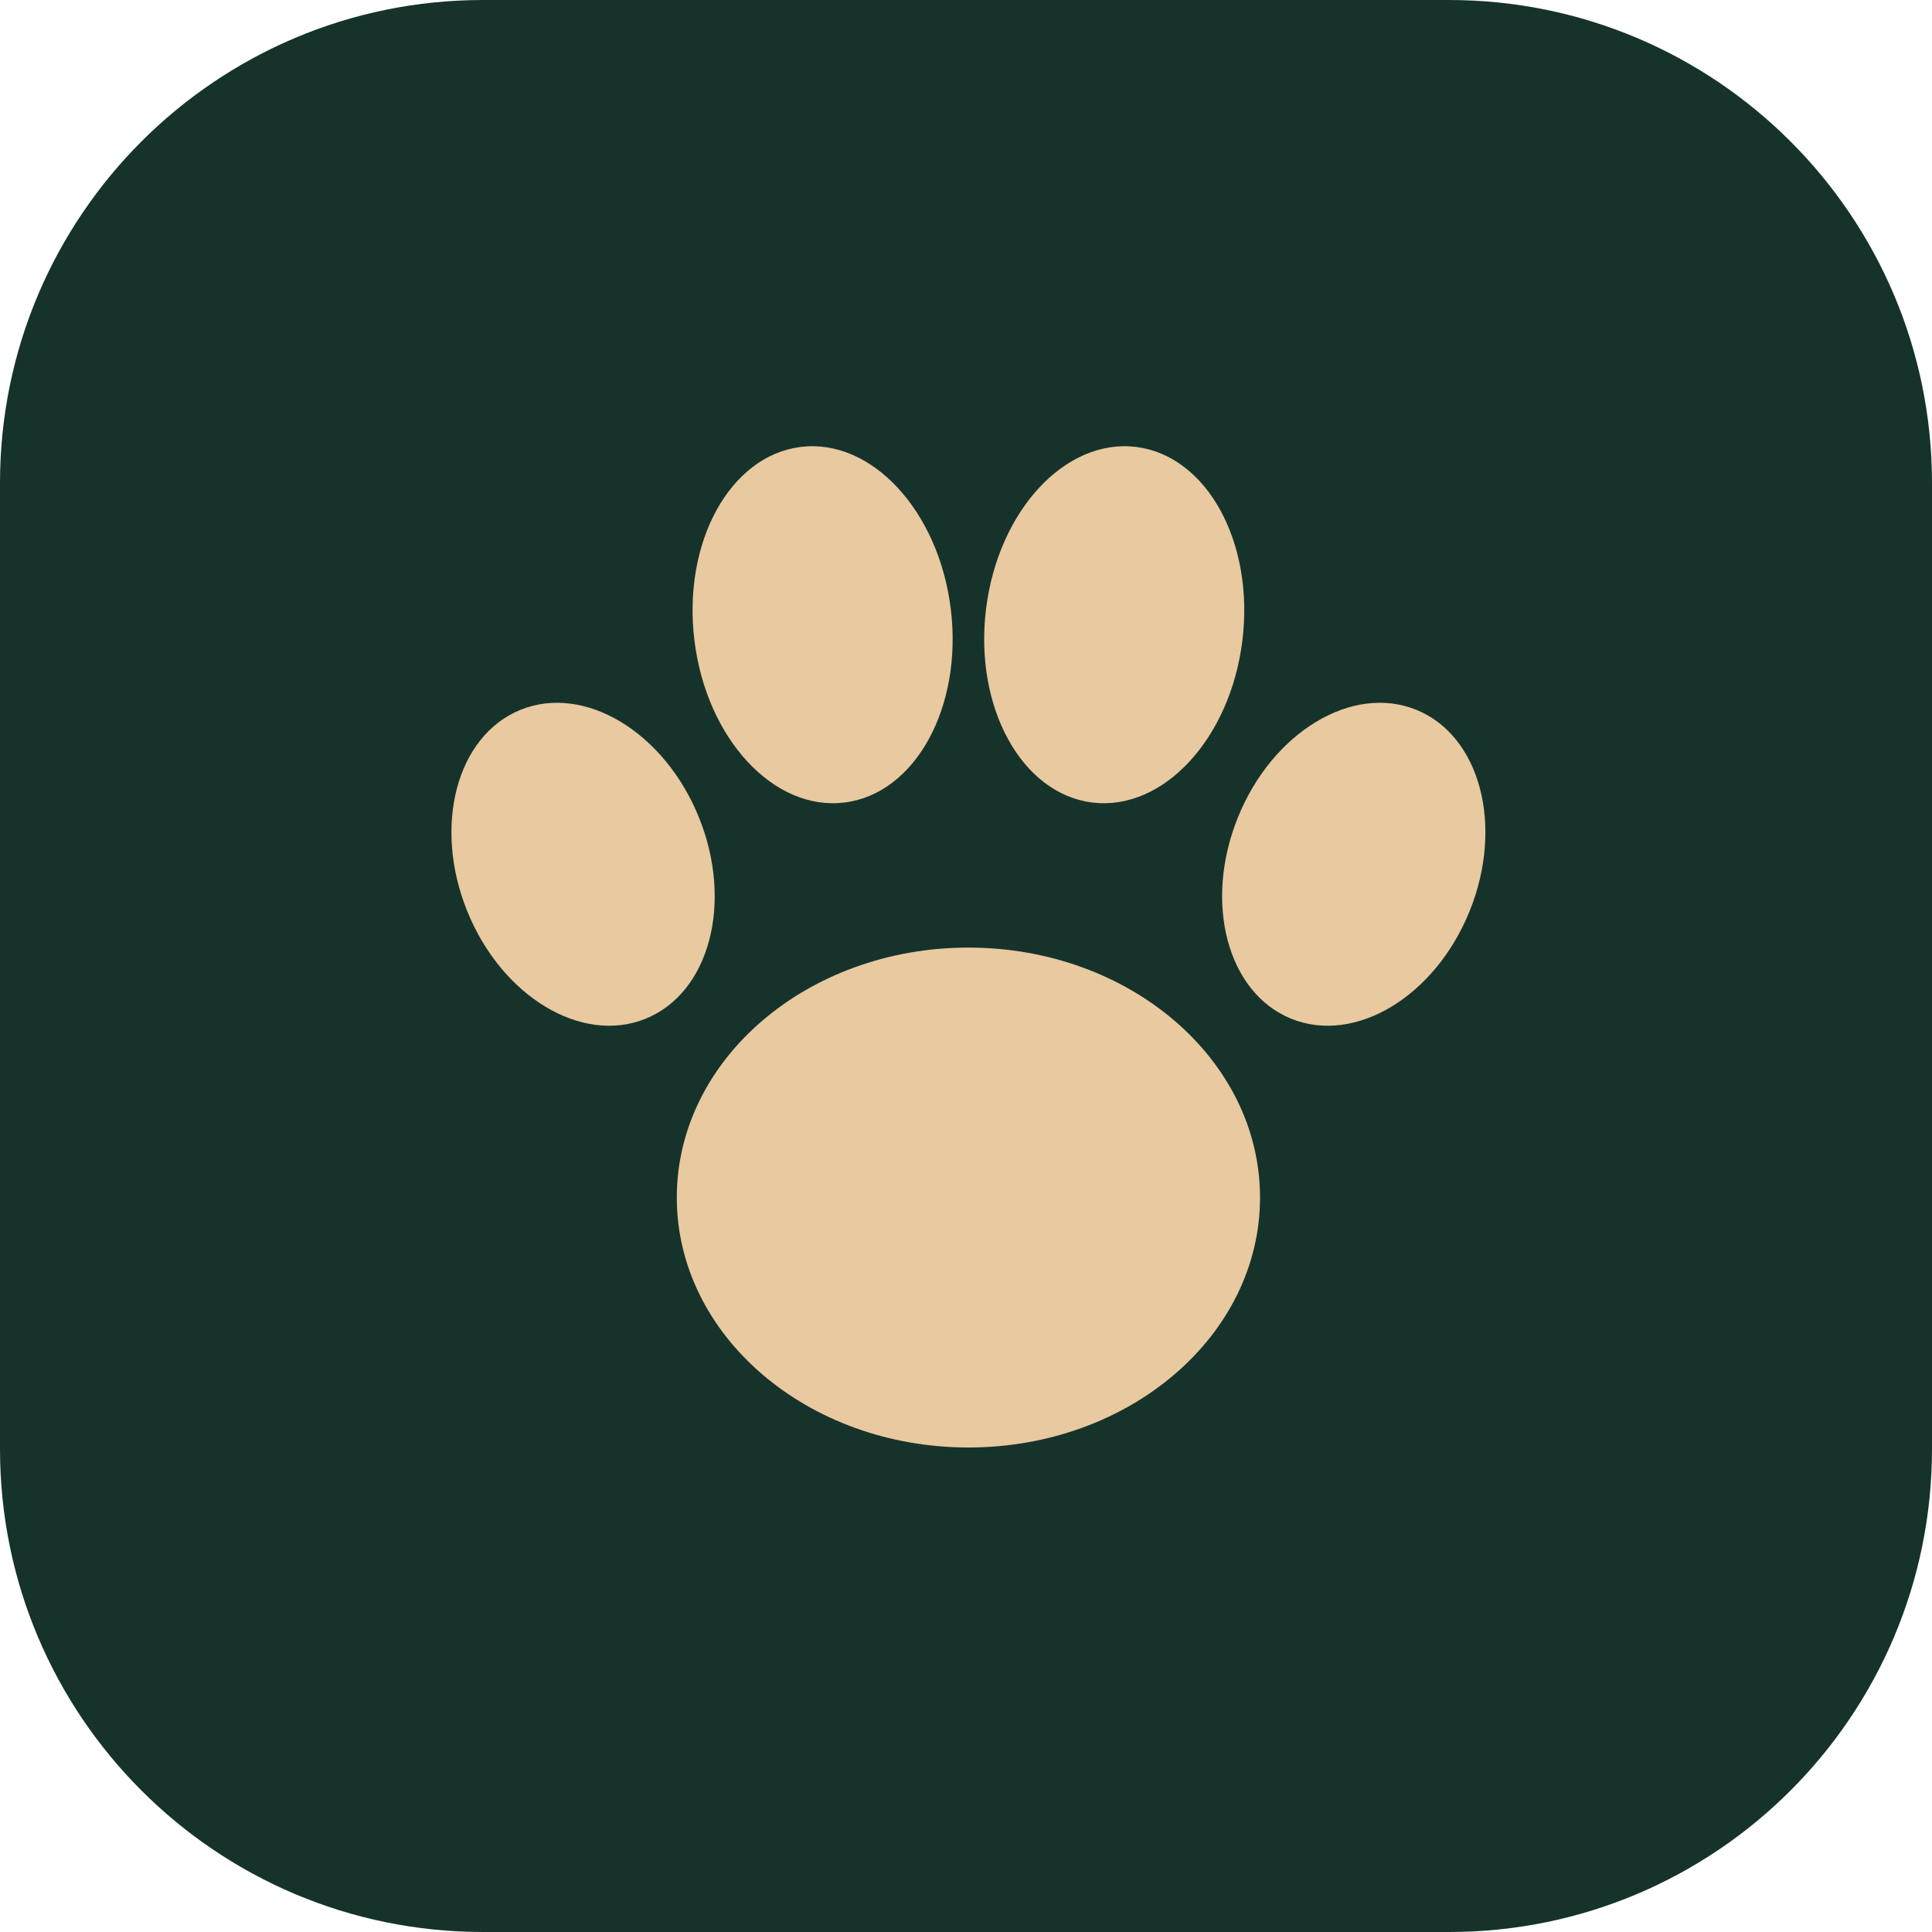
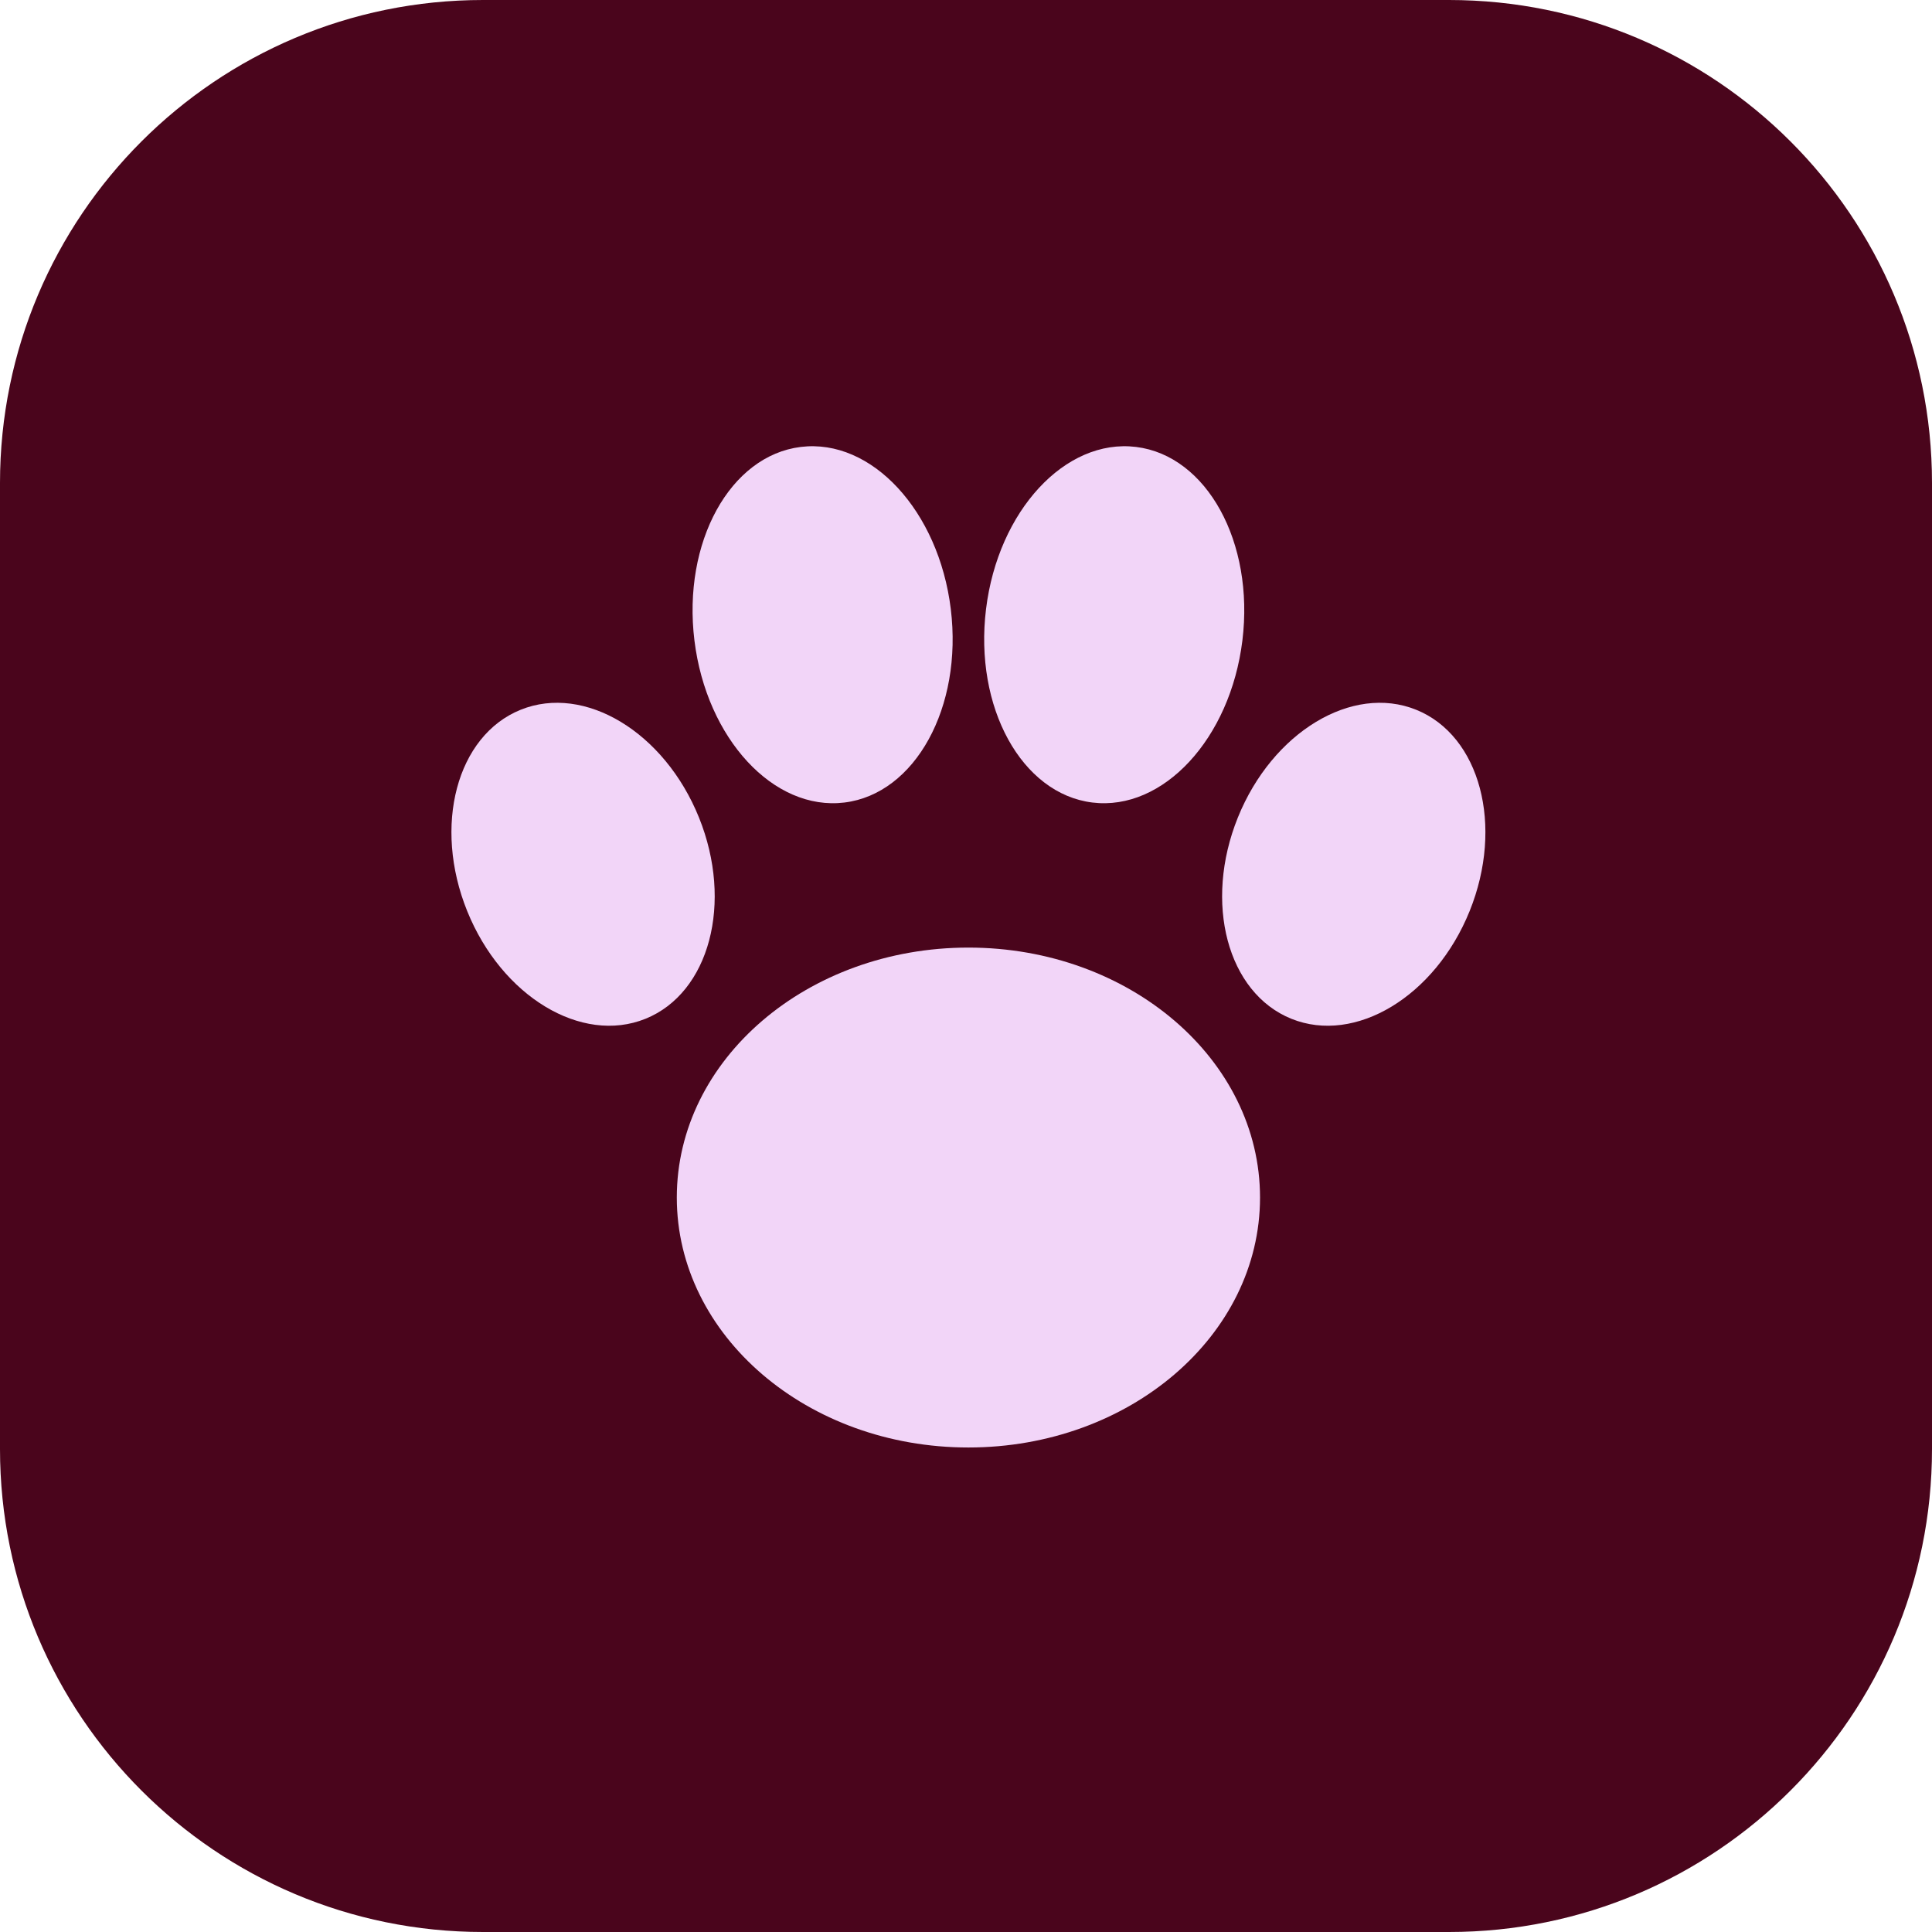
<svg xmlns="http://www.w3.org/2000/svg" viewBox="0 0 64 64">
-   <rect width="64" height="64" rx="16" fill="#16332B" />
-   <g fill="#E9C9A0" transform="translate(10 10) scale(.69)">
+   <rect width="64" height="64" rx="16" fill="#4A051C" />
+   <g fill="#F2D5F8" transform="translate(10 10) scale(.69)">
    <ellipse cx="32" cy="43" rx="14" ry="12" />
    <ellipse cx="13.5" cy="27" rx="6" ry="8" transform="rotate(-22 13.5 27)" />
    <ellipse cx="25" cy="15.5" rx="6.2" ry="8.6" transform="rotate(-7 25 15.5)" />
    <ellipse cx="39" cy="15.5" rx="6.2" ry="8.6" transform="rotate(7 39 15.5)" />
    <ellipse cx="50.5" cy="27" rx="6" ry="8" transform="rotate(22 50.5 27)" />
  </g>
</svg>
